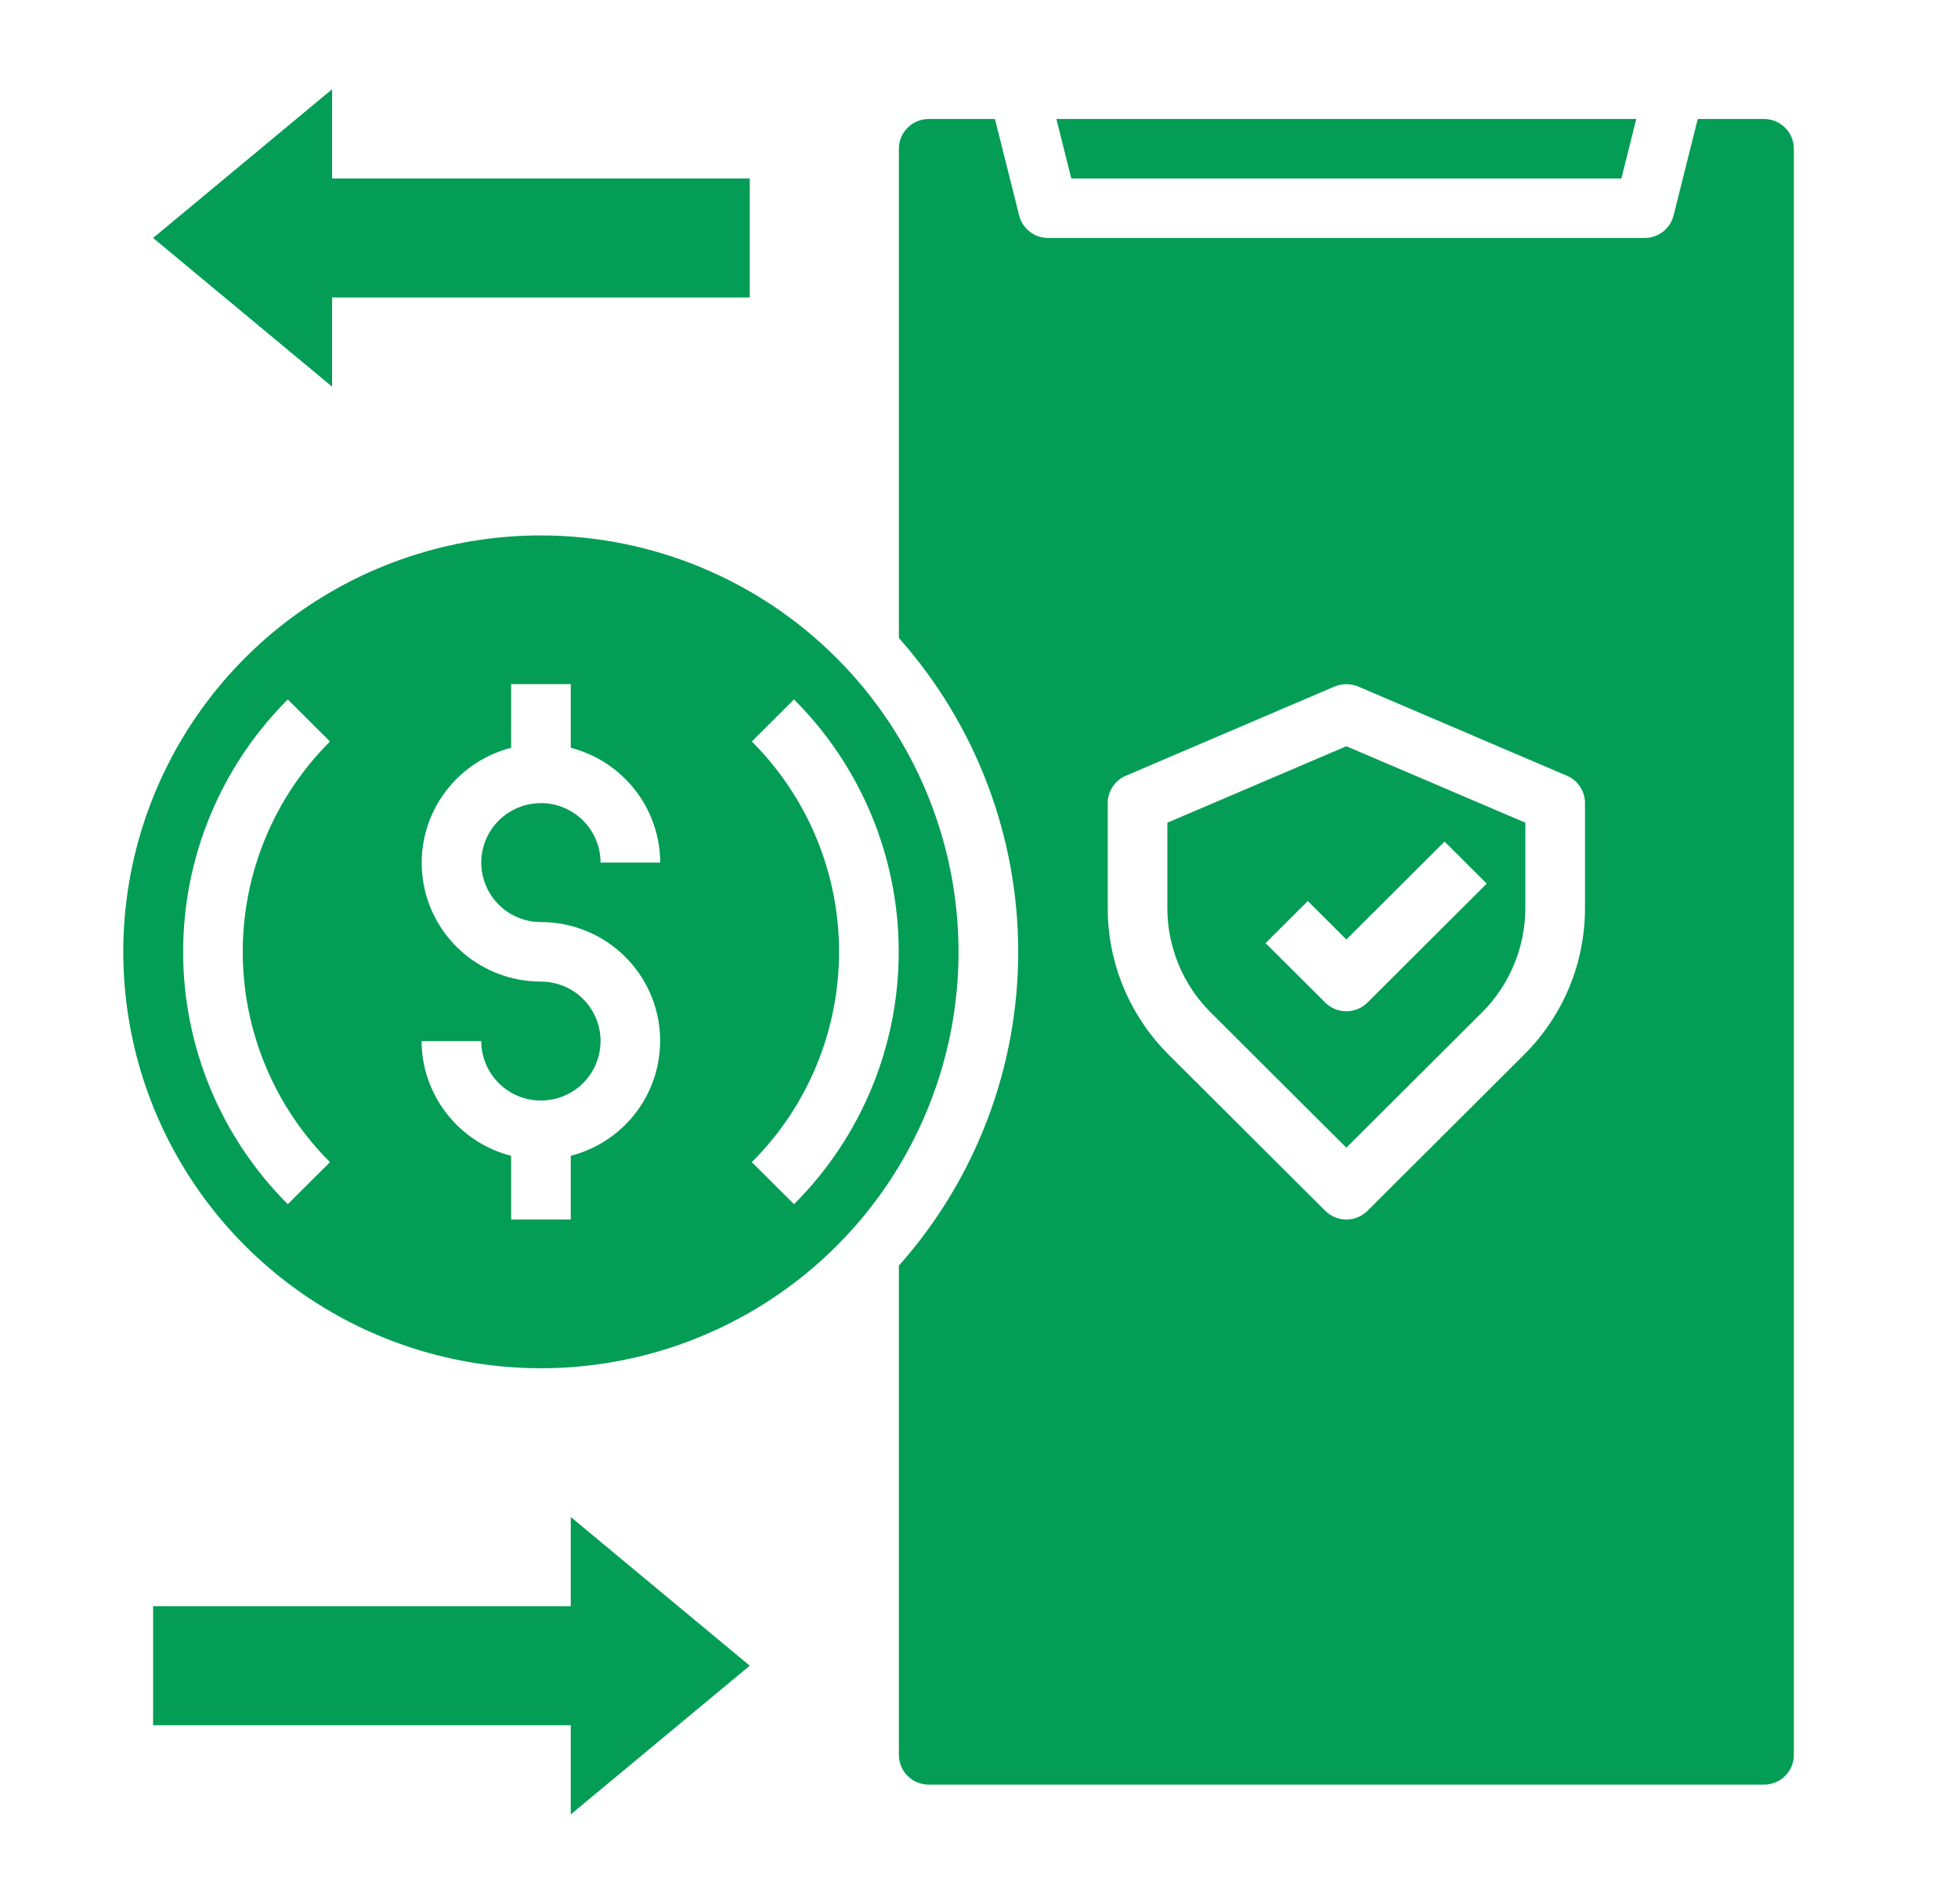
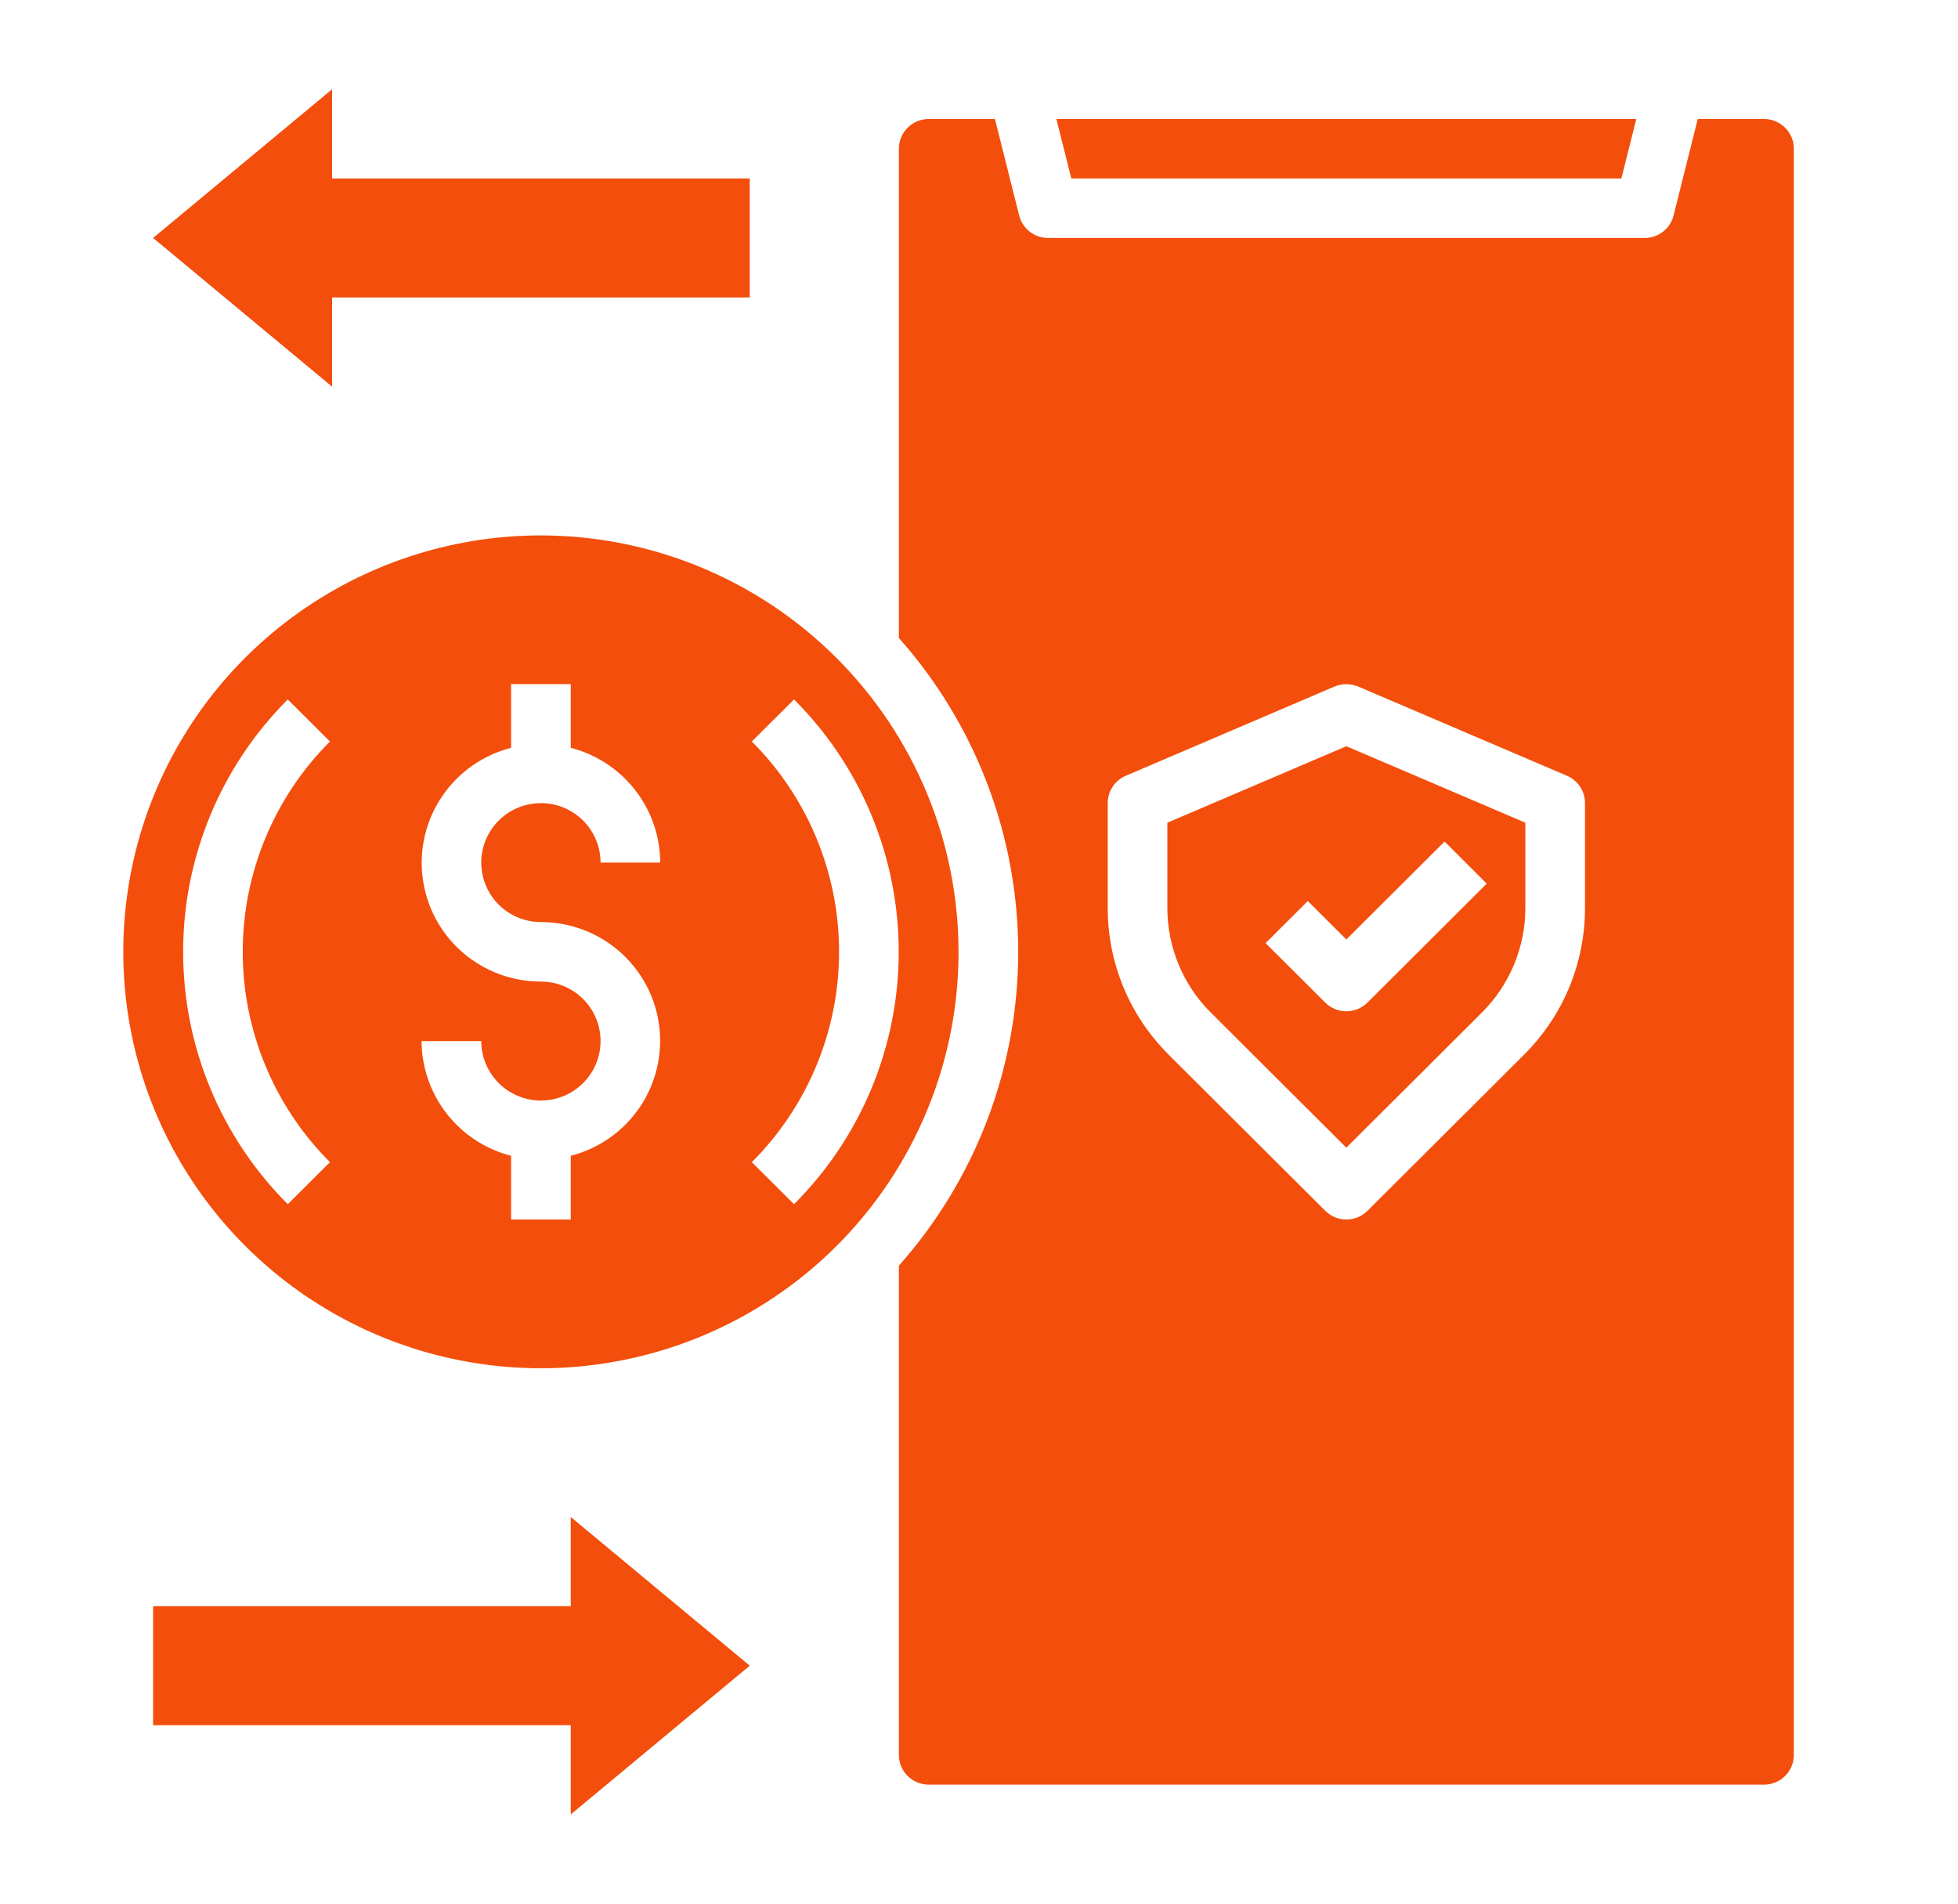
<svg xmlns="http://www.w3.org/2000/svg" width="36" height="35" viewBox="0 0 36 35" fill="none">
-   <path d="M9.945 9.844C8.427 9.844 6.942 10.293 5.679 11.134C4.416 11.975 3.432 13.171 2.851 14.57C2.27 15.969 2.118 17.509 2.414 18.994C2.71 20.479 3.442 21.843 4.516 22.914C5.59 23.985 6.958 24.714 8.447 25.009C9.937 25.305 11.481 25.153 12.884 24.573C14.287 23.994 15.486 23.013 16.33 21.754C17.174 20.494 17.624 19.014 17.624 17.5C17.622 15.47 16.812 13.524 15.372 12.089C13.933 10.653 11.981 9.846 9.945 9.844ZM6.067 21.367L5.291 22.14C4.059 20.909 3.367 19.24 3.367 17.5C3.367 15.76 4.059 14.091 5.291 12.86L6.067 13.633C5.04 14.659 4.463 16.05 4.463 17.5C4.463 18.95 5.04 20.341 6.067 21.367ZM9.945 16.953C10.479 16.953 10.994 17.146 11.394 17.497C11.794 17.848 12.053 18.333 12.12 18.861C12.187 19.388 12.059 19.922 11.76 20.362C11.46 20.802 11.01 21.118 10.494 21.25V22.422H9.397V21.25C8.927 21.13 8.511 20.857 8.213 20.475C7.916 20.093 7.753 19.624 7.751 19.141H8.848C8.848 19.357 8.913 19.568 9.033 19.748C9.154 19.928 9.325 20.068 9.525 20.151C9.726 20.234 9.946 20.256 10.159 20.213C10.372 20.171 10.568 20.067 10.721 19.914C10.874 19.761 10.979 19.566 11.021 19.354C11.063 19.142 11.042 18.922 10.959 18.722C10.876 18.522 10.735 18.351 10.555 18.231C10.374 18.111 10.162 18.047 9.945 18.047C9.412 18.047 8.897 17.854 8.496 17.503C8.096 17.152 7.838 16.667 7.771 16.139C7.703 15.612 7.831 15.078 8.131 14.638C8.43 14.198 8.88 13.882 9.397 13.749V12.578H10.494V13.749C10.963 13.87 11.379 14.143 11.677 14.525C11.975 14.906 12.137 15.376 12.139 15.859H11.042C11.042 15.643 10.978 15.432 10.857 15.252C10.737 15.072 10.566 14.932 10.365 14.849C10.165 14.766 9.944 14.744 9.731 14.787C9.518 14.829 9.323 14.933 9.17 15.086C9.016 15.239 8.912 15.434 8.869 15.646C8.827 15.858 8.849 16.078 8.932 16.278C9.015 16.478 9.155 16.649 9.336 16.769C9.516 16.889 9.728 16.953 9.945 16.953ZM14.599 22.14L13.823 21.367C14.851 20.341 15.427 18.95 15.427 17.5C15.427 16.05 14.851 14.659 13.823 13.633L14.599 12.86C15.832 14.091 16.524 15.76 16.524 17.5C16.524 19.24 15.832 20.909 14.599 22.14Z" fill="#039D55" />
-   <path d="M29.811 3.281L30.085 2.188H19.423L19.697 3.281H29.811Z" fill="#039D55" />
-   <path d="M21.463 15.126V16.688C21.462 17.047 21.533 17.403 21.671 17.735C21.808 18.067 22.011 18.368 22.266 18.621L24.754 21.101L27.242 18.621C27.497 18.368 27.699 18.067 27.837 17.735C27.975 17.403 28.046 17.047 28.045 16.688V15.126L24.754 13.72L21.463 15.126ZM27.335 16.246L25.142 18.433C25.039 18.536 24.899 18.593 24.754 18.593C24.608 18.593 24.469 18.536 24.366 18.433L23.269 17.34L24.045 16.566L24.754 17.273L26.56 15.473L27.335 16.246Z" fill="#039D55" />
-   <path d="M32.433 2.188H31.215L30.771 3.959C30.742 4.078 30.674 4.183 30.577 4.259C30.481 4.334 30.362 4.375 30.239 4.375H19.27C19.147 4.375 19.028 4.334 18.932 4.259C18.835 4.183 18.767 4.078 18.738 3.959L18.293 2.188H17.076C16.93 2.188 16.791 2.245 16.688 2.348C16.585 2.45 16.527 2.589 16.527 2.734V11.73C17.941 13.322 18.721 15.374 18.721 17.5C18.721 19.626 17.941 21.678 16.527 23.27V32.266C16.527 32.411 16.585 32.55 16.688 32.652C16.791 32.755 16.93 32.812 17.076 32.812H32.433C32.579 32.812 32.718 32.755 32.821 32.652C32.924 32.55 32.982 32.411 32.982 32.266V2.734C32.982 2.589 32.924 2.45 32.821 2.348C32.718 2.245 32.579 2.188 32.433 2.188ZM29.142 16.688C29.143 17.191 29.045 17.689 28.852 18.154C28.659 18.618 28.375 19.04 28.018 19.395L25.142 22.262C25.039 22.364 24.9 22.422 24.755 22.422C24.609 22.422 24.47 22.364 24.367 22.262L21.491 19.395C21.134 19.04 20.85 18.618 20.657 18.154C20.464 17.689 20.365 17.191 20.367 16.688V14.766C20.367 14.659 20.398 14.554 20.457 14.465C20.516 14.375 20.6 14.305 20.699 14.263L24.538 12.622C24.607 12.594 24.68 12.579 24.755 12.579C24.829 12.579 24.902 12.594 24.971 12.622L28.81 14.263C28.909 14.305 28.993 14.375 29.052 14.465C29.111 14.554 29.142 14.659 29.142 14.766V16.688Z" fill="#039D55" />
-   <path d="M6.106 5.469H13.785V3.281H6.106V1.641L2.815 4.375L6.106 7.109V5.469Z" fill="#039D55" />
-   <path d="M10.494 29.531H2.815V31.719H10.494V33.359L13.785 30.625L10.494 27.891V29.531Z" fill="#039D55" />
+   <path d="M9.945 9.844C8.427 9.844 6.942 10.293 5.679 11.134C4.416 11.975 3.432 13.171 2.851 14.57C2.27 15.969 2.118 17.509 2.414 18.994C2.71 20.479 3.442 21.843 4.516 22.914C5.59 23.985 6.958 24.714 8.447 25.009C9.937 25.305 11.481 25.153 12.884 24.573C14.287 23.994 15.486 23.013 16.33 21.754C17.174 20.494 17.624 19.014 17.624 17.5C17.622 15.47 16.812 13.524 15.372 12.089C13.933 10.653 11.981 9.846 9.945 9.844ZM6.067 21.367L5.291 22.14C4.059 20.909 3.367 19.24 3.367 17.5C3.367 15.76 4.059 14.091 5.291 12.86L6.067 13.633C5.04 14.659 4.463 16.05 4.463 17.5C4.463 18.95 5.04 20.341 6.067 21.367ZM9.945 16.953C10.479 16.953 10.994 17.146 11.394 17.497C11.794 17.848 12.053 18.333 12.12 18.861C12.187 19.388 12.059 19.922 11.76 20.362C11.46 20.802 11.01 21.118 10.494 21.25V22.422H9.397V21.25C8.927 21.13 8.511 20.857 8.213 20.475C7.916 20.093 7.753 19.624 7.751 19.141H8.848C8.848 19.357 8.913 19.568 9.033 19.748C9.154 19.928 9.325 20.068 9.525 20.151C9.726 20.234 9.946 20.256 10.159 20.213C10.372 20.171 10.568 20.067 10.721 19.914C10.874 19.761 10.979 19.566 11.021 19.354C11.063 19.142 11.042 18.922 10.959 18.722C10.876 18.522 10.735 18.351 10.555 18.231C10.374 18.111 10.162 18.047 9.945 18.047C9.412 18.047 8.897 17.854 8.496 17.503C8.096 17.152 7.838 16.667 7.771 16.139C7.703 15.612 7.831 15.078 8.131 14.638C8.43 14.198 8.88 13.882 9.397 13.749V12.578H10.494V13.749C10.963 13.87 11.379 14.143 11.677 14.525C11.975 14.906 12.137 15.376 12.139 15.859H11.042C11.042 15.643 10.978 15.432 10.857 15.252C10.737 15.072 10.566 14.932 10.365 14.849C10.165 14.766 9.944 14.744 9.731 14.787C9.518 14.829 9.323 14.933 9.17 15.086C9.016 15.239 8.912 15.434 8.869 15.646C8.827 15.858 8.849 16.078 8.932 16.278C9.015 16.478 9.155 16.649 9.336 16.769C9.516 16.889 9.728 16.953 9.945 16.953ZM14.599 22.14L13.823 21.367C14.851 20.341 15.427 18.95 15.427 17.5C15.427 16.05 14.851 14.659 13.823 13.633L14.599 12.86C15.832 14.091 16.524 15.76 16.524 17.5C16.524 19.24 15.832 20.909 14.599 22.14Z" fill="#F34E0C" />
+   <path d="M29.811 3.281L30.085 2.188H19.423L19.697 3.281H29.811Z" fill="#F34E0C" />
+   <path d="M21.463 15.126V16.688C21.462 17.047 21.533 17.403 21.671 17.735C21.808 18.067 22.011 18.368 22.266 18.621L24.754 21.101L27.242 18.621C27.497 18.368 27.699 18.067 27.837 17.735C27.975 17.403 28.046 17.047 28.045 16.688V15.126L24.754 13.72L21.463 15.126ZM27.335 16.246L25.142 18.433C25.039 18.536 24.899 18.593 24.754 18.593C24.608 18.593 24.469 18.536 24.366 18.433L23.269 17.34L24.045 16.566L24.754 17.273L26.56 15.473L27.335 16.246Z" fill="#F34E0C" />
+   <path d="M32.433 2.188H31.215L30.771 3.959C30.742 4.078 30.674 4.183 30.577 4.259C30.481 4.334 30.362 4.375 30.239 4.375H19.27C19.147 4.375 19.028 4.334 18.932 4.259C18.835 4.183 18.767 4.078 18.738 3.959L18.293 2.188H17.076C16.93 2.188 16.791 2.245 16.688 2.348C16.585 2.45 16.527 2.589 16.527 2.734V11.73C17.941 13.322 18.721 15.374 18.721 17.5C18.721 19.626 17.941 21.678 16.527 23.27V32.266C16.527 32.411 16.585 32.55 16.688 32.652C16.791 32.755 16.93 32.812 17.076 32.812H32.433C32.579 32.812 32.718 32.755 32.821 32.652C32.924 32.55 32.982 32.411 32.982 32.266V2.734C32.982 2.589 32.924 2.45 32.821 2.348C32.718 2.245 32.579 2.188 32.433 2.188ZM29.142 16.688C29.143 17.191 29.045 17.689 28.852 18.154C28.659 18.618 28.375 19.04 28.018 19.395L25.142 22.262C25.039 22.364 24.9 22.422 24.755 22.422C24.609 22.422 24.47 22.364 24.367 22.262L21.491 19.395C21.134 19.04 20.85 18.618 20.657 18.154C20.464 17.689 20.365 17.191 20.367 16.688V14.766C20.367 14.659 20.398 14.554 20.457 14.465C20.516 14.375 20.6 14.305 20.699 14.263L24.538 12.622C24.607 12.594 24.68 12.579 24.755 12.579C24.829 12.579 24.902 12.594 24.971 12.622L28.81 14.263C28.909 14.305 28.993 14.375 29.052 14.465C29.111 14.554 29.142 14.659 29.142 14.766V16.688Z" fill="#F34E0C" />
+   <path d="M6.106 5.469H13.785V3.281H6.106V1.641L2.815 4.375L6.106 7.109V5.469Z" fill="#F34E0C" />
+   <path d="M10.494 29.531H2.815V31.719H10.494V33.359L13.785 30.625L10.494 27.891V29.531Z" fill="#F34E0C" />
</svg>
